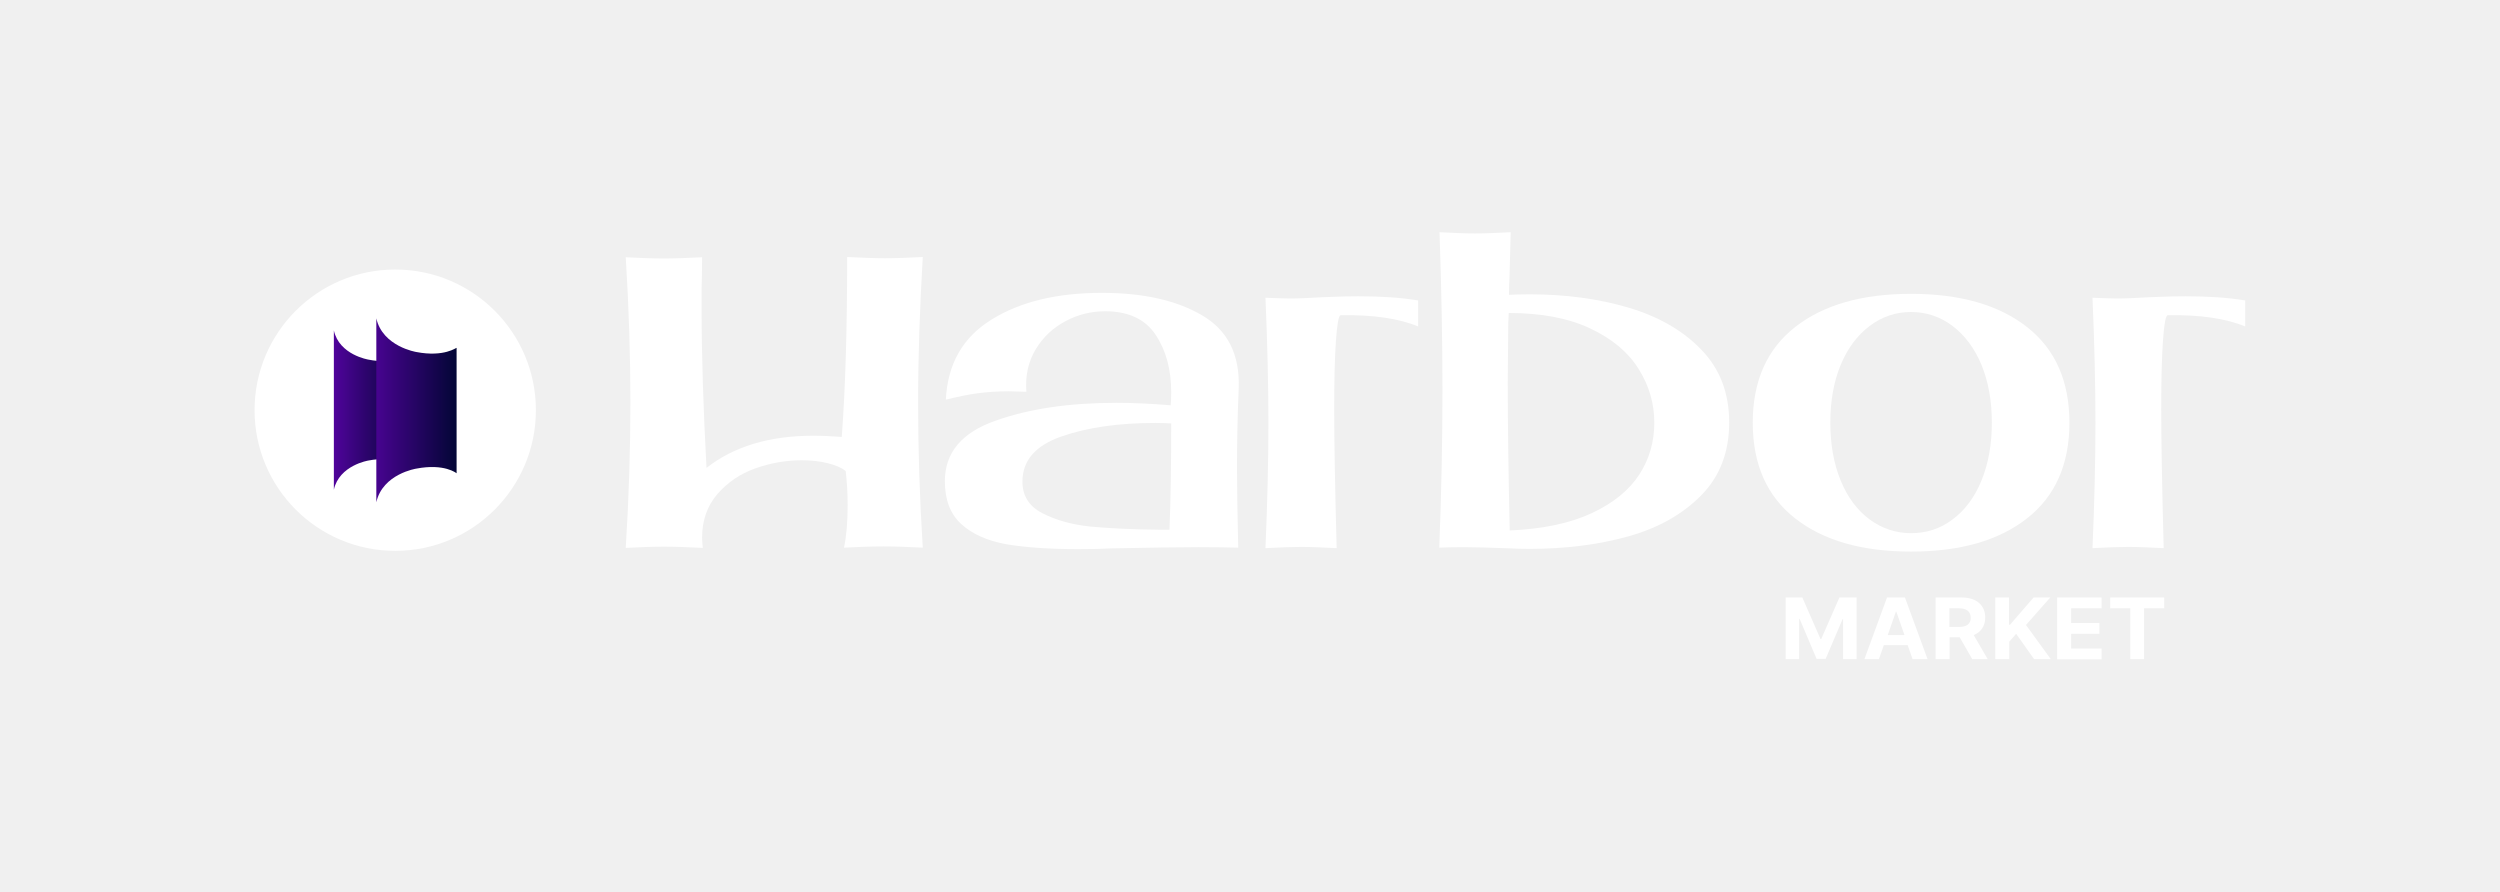
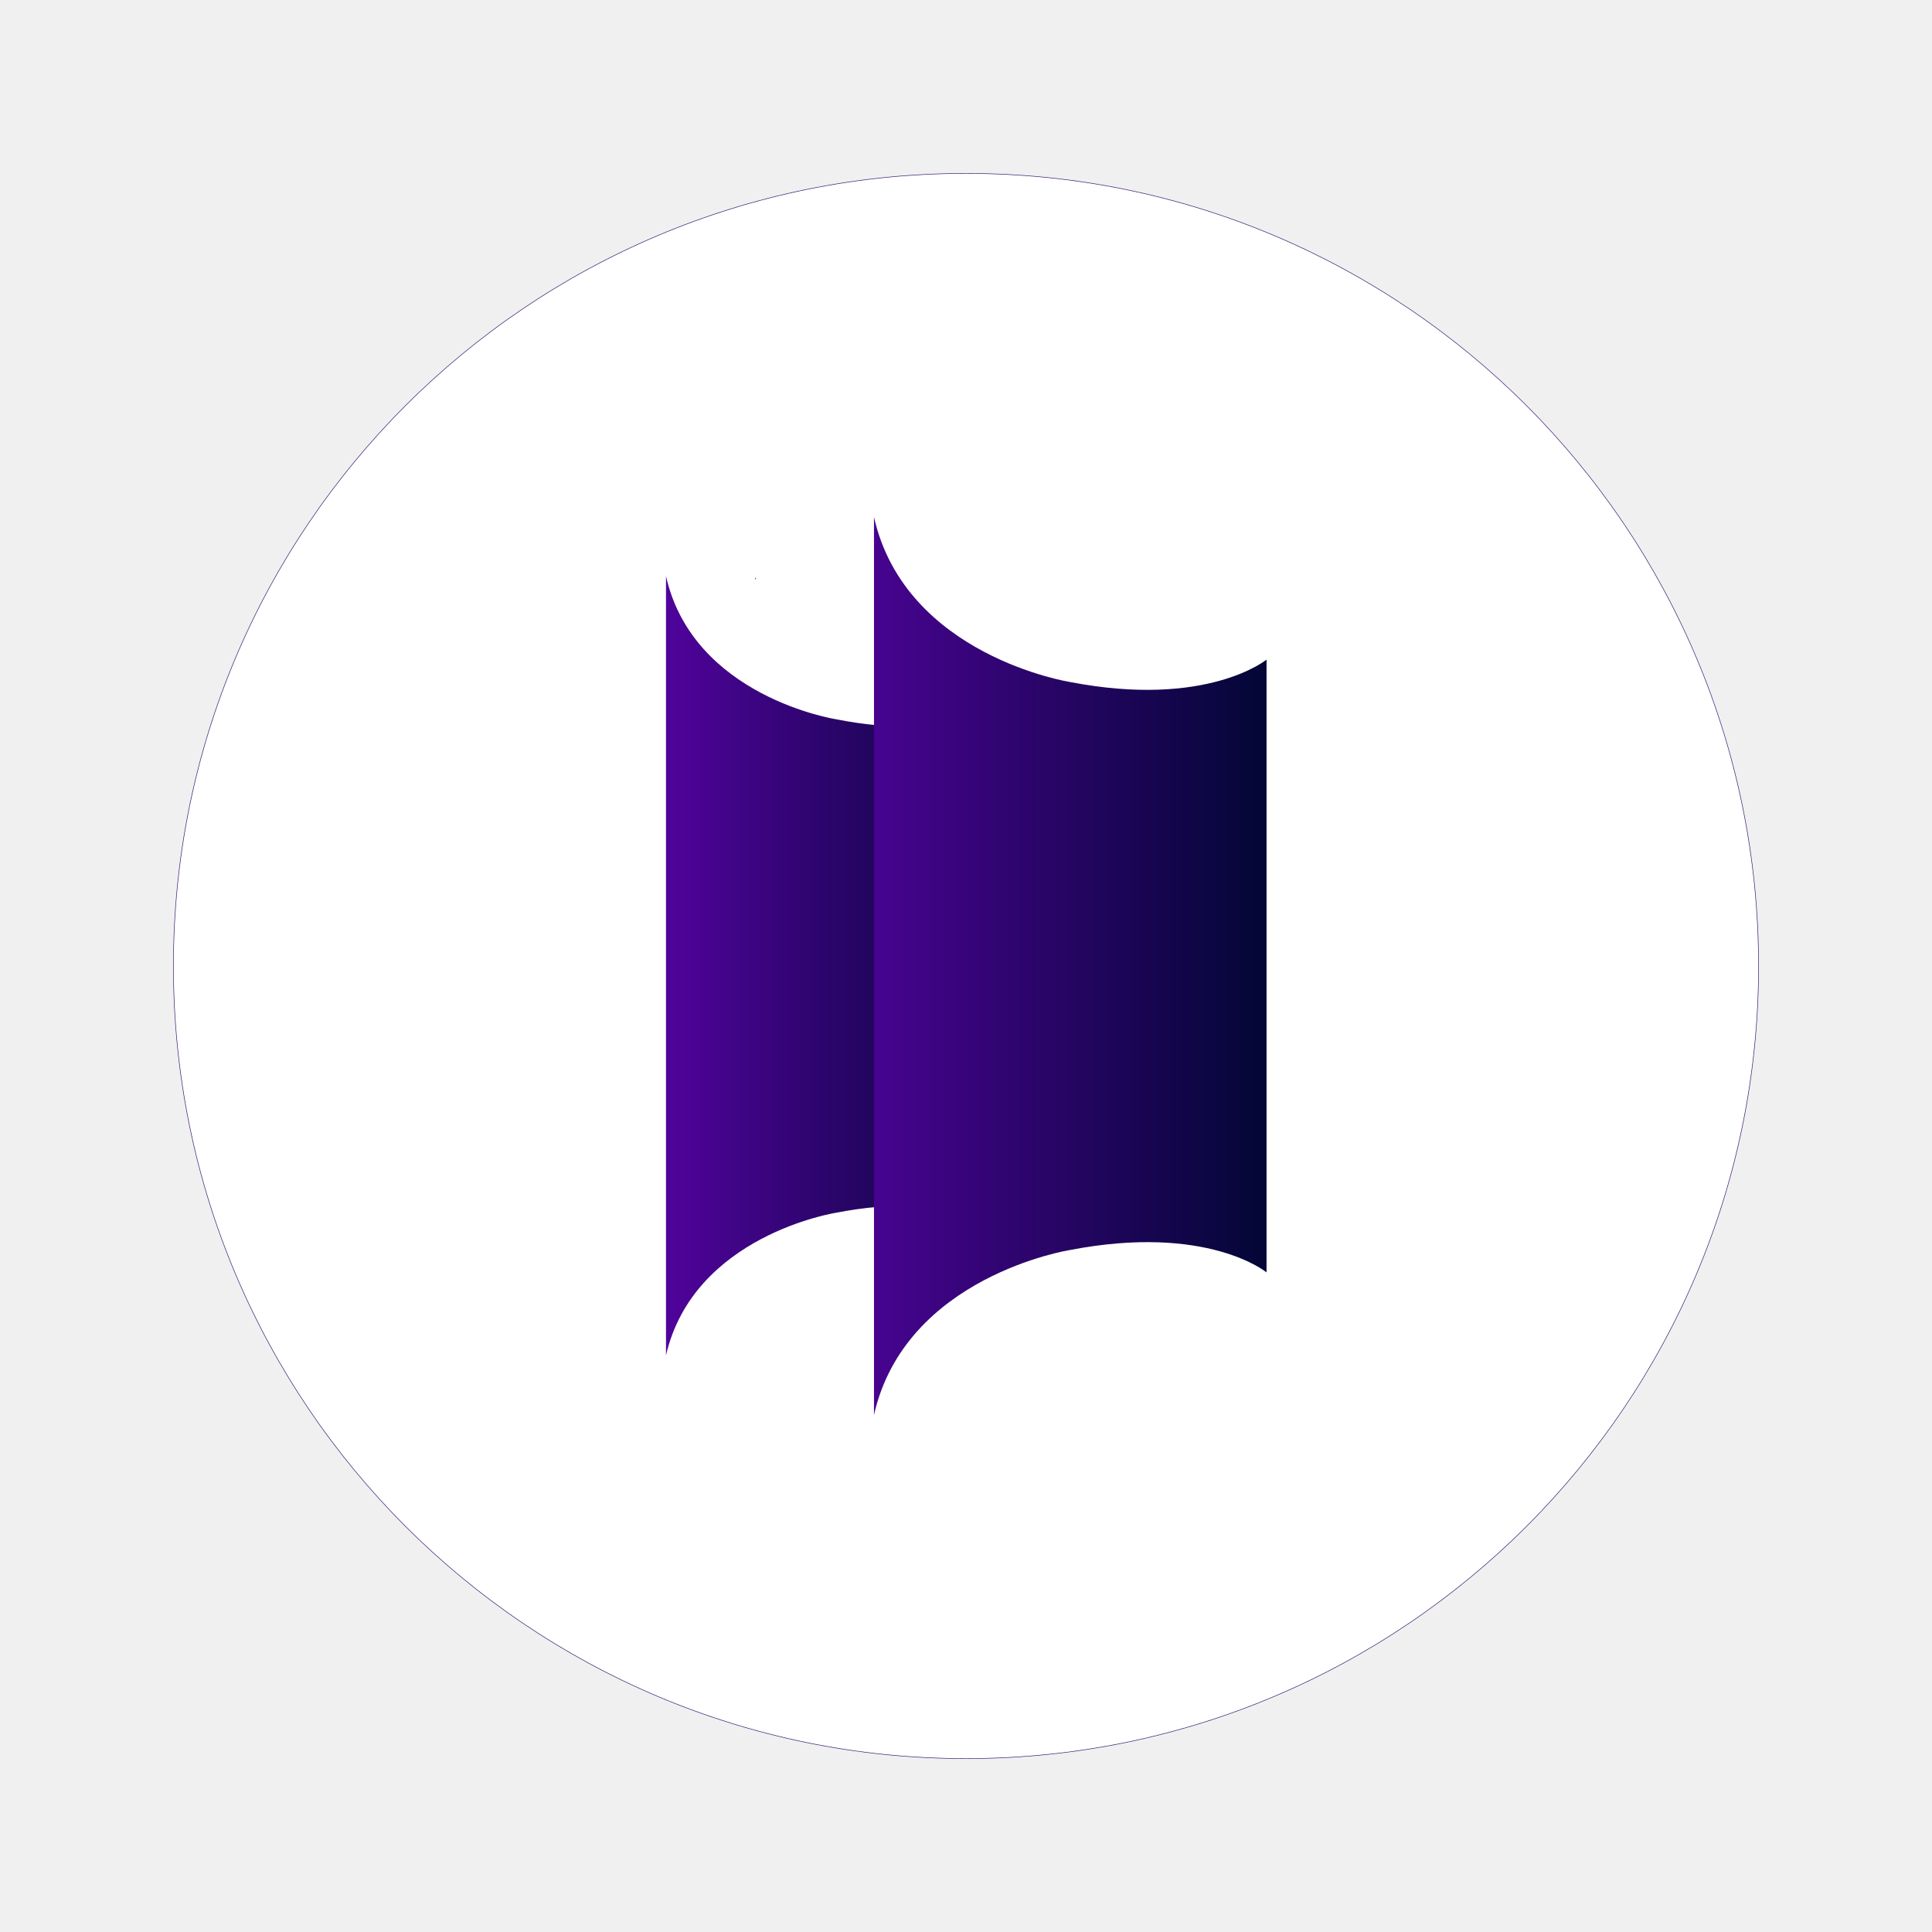
- <svg xmlns="http://www.w3.org/2000/svg" width="19962" height="7119" viewBox="0 0 19962 7119" fill="none">
-   <path d="M3155.81 4398.42C3776.12 4398.42 4278.97 3895.58 4278.97 3275.29C4278.97 2655.01 3776.12 2152.17 3155.81 2152.17C2535.51 2152.17 2032.66 2655.01 2032.66 3275.29C2032.66 3895.58 2535.51 4398.42 3155.81 4398.42Z" fill="white" />
-   <path d="M5033.62 3214.53C5033.62 2846.03 5021.86 2459.9 4996.38 2054.16C5110.06 2060.04 5210.03 2063.96 5300.2 2063.96C5388.4 2063.96 5490.33 2060.04 5605.98 2054.16C5605.98 2165.89 5604.02 2248.21 5602.06 2303.09V2459.9C5602.06 2836.23 5615.78 3261.57 5641.26 3735.91C5858.83 3565.38 6143.05 3479.14 6493.92 3479.14C6570.36 3479.14 6644.85 3483.06 6721.29 3488.94C6750.69 3094.96 6764.42 2616.71 6764.42 2052.2C6882.02 2058.08 6983.95 2062 7068.24 2062C7152.52 2062 7252.49 2058.08 7368.14 2052.2C7344.62 2455.98 7330.89 2842.11 7330.89 3212.57C7330.89 3583.02 7342.66 3967.2 7368.14 4372.93C7252.49 4367.05 7148.6 4363.13 7054.52 4363.13C6958.47 4363.13 6852.62 4367.05 6738.93 4372.93C6758.54 4282.77 6768.34 4169.09 6768.34 4033.84C6768.34 3935.84 6762.46 3845.67 6752.65 3761.39C6719.33 3733.95 6672.29 3714.35 6609.57 3698.67C6546.84 3682.99 6478.24 3675.15 6403.75 3675.15C6276.34 3675.15 6152.85 3696.71 6031.33 3739.83C5909.8 3782.95 5809.83 3851.55 5727.51 3945.64C5647.14 4039.72 5605.98 4155.37 5605.98 4294.53C5605.98 4312.17 5607.94 4339.61 5611.86 4374.89C5496.21 4369.01 5392.32 4365.09 5302.16 4365.09C5211.99 4365.09 5108.1 4369.01 4996.38 4374.89C5021.86 3971.12 5033.62 3583.02 5033.62 3214.53Z" fill="white" />
-   <path d="M8604.99 4384.7C8375.65 4384.7 8185.52 4370.97 8034.59 4345.49C7883.66 4318.05 7764.09 4265.13 7675.88 4184.77C7587.68 4104.4 7544.55 3990.72 7544.55 3841.75C7544.55 3614.39 7679.8 3453.66 7948.34 3359.58C8216.88 3263.53 8538.34 3216.49 8914.69 3216.49C9038.18 3216.49 9183.23 3222.37 9347.88 3236.09C9349.84 3214.53 9351.8 3179.25 9351.8 3132.21C9351.8 2949.92 9310.64 2797.03 9226.35 2671.59C9144.02 2548.1 9008.77 2485.38 8824.52 2485.38C8712.79 2485.38 8608.91 2510.86 8508.94 2563.78C8408.97 2616.71 8328.61 2691.19 8269.8 2789.19C8211 2887.2 8185.52 3000.88 8195.32 3128.29L8056.15 3124.37C7965.98 3124.37 7881.7 3130.25 7807.21 3140.05C7732.73 3149.85 7648.44 3167.49 7552.4 3191.01C7566.12 2906.8 7687.64 2693.15 7916.98 2552.02C8146.32 2408.94 8440.34 2338.38 8799.04 2338.38C9126.38 2338.38 9391 2397.18 9596.81 2516.74C9802.63 2636.31 9900.64 2830.35 9890.83 3100.84C9881.03 3324.29 9877.11 3539.9 9877.11 3743.75C9877.11 3898.6 9881.03 4108.32 9886.91 4372.94C9806.55 4370.97 9700.7 4369.01 9571.33 4369.01C9408.64 4369.01 9175.39 4372.93 8867.64 4378.82C8808.84 4382.74 8720.63 4384.7 8604.99 4384.7ZM9351.8 3381.14C9324.36 3379.18 9283.19 3377.22 9224.39 3377.22C8934.29 3377.22 8683.39 3412.5 8475.62 3485.02C8267.84 3557.54 8163.96 3677.11 8163.96 3845.67C8163.96 3959.36 8216.88 4043.64 8324.69 4098.52C8430.54 4153.41 8557.94 4188.69 8704.95 4204.37C8851.96 4218.09 9040.14 4227.89 9267.51 4229.85H9338.08C9347.88 3986.8 9351.8 3704.55 9351.8 3381.14Z" fill="white" />
-   <path d="M11517.7 3114.56C11517.7 2726.47 11509.9 2307.01 11494.2 1854.23C11607.9 1860.11 11702 1864.03 11776.5 1864.03C11854.9 1864.03 11949 1860.11 12062.7 1854.23L12052.9 2220.77C12050.9 2250.17 12048.9 2293.29 12048.9 2354.05C12084.2 2352.09 12139.1 2350.13 12215.6 2350.13C12499.8 2350.13 12762.4 2385.42 13001.6 2455.98C13240.7 2526.54 13436.7 2638.27 13583.7 2791.15C13732.7 2944.04 13807.2 3138.08 13807.2 3373.29C13807.2 3610.46 13732.7 3804.51 13583.7 3955.44C13434.8 4106.36 13240.7 4216.13 13001.6 4282.77C12762.4 4349.41 12497.8 4382.73 12211.6 4382.73C12145 4382.73 12096 4380.77 12062.7 4378.81C11907.8 4372.93 11782.4 4369.01 11686.3 4369.01C11605.9 4369.01 11541.3 4370.97 11492.3 4372.93C11509.9 3924.08 11517.7 3504.62 11517.7 3114.56ZM12711.5 4096.56C12884 4016.2 13009.4 3912.32 13089.8 3788.83C13170.1 3665.35 13209.3 3526.18 13209.3 3375.25C13209.3 3222.37 13168.2 3079.28 13083.9 2946C13001.6 2812.71 12872.2 2704.91 12697.7 2622.58C12523.3 2540.26 12305.7 2499.1 12047 2499.1L12043.1 2581.42L12039.1 3053.8C12039.1 3402.7 12045 3796.67 12054.8 4235.73C12321.4 4223.97 12540.9 4176.93 12711.5 4096.56Z" fill="white" />
-   <path d="M14334.5 4139.69C14109 3963.28 13995.4 3708.47 13995.4 3375.26C13995.4 3042.04 14109 2787.23 14334.5 2610.83C14559.9 2434.42 14867.6 2346.21 15259.6 2346.21C15649.7 2346.21 15959.4 2434.42 16184.8 2610.83C16410.2 2787.23 16523.9 3042.04 16523.9 3375.26C16523.9 3708.47 16410.2 3963.28 16184.8 4139.69C15959.4 4316.09 15651.7 4404.3 15259.6 4404.3C14867.6 4404.3 14559.9 4316.09 14334.5 4139.69ZM15590.9 4147.53C15688.9 4075 15767.3 3971.12 15822.2 3835.87C15877.1 3700.63 15904.5 3547.74 15904.5 3375.26C15904.5 3202.77 15877.1 3047.92 15822.2 2914.64C15767.3 2781.35 15688.9 2677.47 15590.9 2602.99C15492.9 2528.5 15381.2 2491.26 15259.6 2491.26C15138.1 2491.26 15026.4 2528.5 14928.4 2602.99C14830.4 2677.47 14752 2781.35 14697.1 2914.64C14642.2 3047.92 14614.8 3200.81 14614.8 3375.26C14614.8 3547.74 14642.2 3702.59 14697.1 3835.87C14752 3971.12 14830.4 4075 14928.4 4147.53C15026.4 4220.05 15138.1 4257.29 15259.6 4257.29C15381.2 4257.29 15492.9 4222.01 15590.9 4147.53Z" fill="white" />
-   <path d="M10847.4 2365.81C10765 2365.81 10702.3 2367.77 10657.2 2369.73L10551.4 2373.65C10453.4 2379.53 10369.1 2383.45 10298.5 2383.45C10271.1 2383.45 10208.4 2381.49 10104.5 2377.57C10120.2 2746.07 10128 3079.28 10128 3377.21C10128 3675.14 10120.2 4008.36 10104.5 4376.85C10218.2 4370.97 10312.3 4367.05 10386.7 4367.05C10465.1 4367.05 10559.2 4370.97 10672.9 4376.85C10659.2 3871.15 10653.3 3502.66 10653.3 3271.37C10653.3 3042.04 10657.2 2859.75 10667 2722.55C10676.8 2585.34 10688.6 2516.74 10706.2 2516.74C10963 2512.82 11168.8 2542.22 11323.7 2606.9V2399.13C11184.5 2375.61 11025.7 2365.81 10847.4 2365.81Z" fill="white" />
-   <path d="M17451.1 2365.81C17368.7 2365.81 17306 2367.77 17260.9 2369.73L17155.1 2373.65C17057.1 2379.53 16972.8 2383.45 16902.2 2383.45C16874.8 2383.45 16812.1 2381.49 16708.2 2377.57C16723.9 2746.07 16731.7 3079.28 16731.7 3377.21C16731.7 3675.14 16723.9 4008.36 16708.2 4376.85C16821.9 4370.97 16915.9 4367.05 16990.4 4367.05C17068.8 4367.05 17162.9 4370.97 17276.6 4376.85C17262.9 3871.15 17257 3502.66 17257 3271.37C17257 3042.04 17260.9 2859.75 17270.7 2722.55C17280.5 2585.34 17292.3 2516.74 17309.9 2516.74C17566.7 2512.82 17772.5 2542.22 17927.4 2606.9V2399.13C17788.2 2375.61 17629.4 2365.81 17451.1 2365.81Z" fill="white" />
-   <path d="M14391.3 4770.83L14536.3 5102.08H14542.2L14687.3 4770.83H14824.5V5262.81H14716.7V4943.31H14712.8L14577.5 5260.85H14505L14369.7 4941.36H14365.8V5262.81H14258V4770.83H14391.3Z" fill="white" />
-   <path d="M14887.2 5262.81L15067.5 4770.83H15210.6L15391 5262.81H15271.4L15232.2 5151.08H15042.1L15002.9 5262.81H14887.2ZM15206.7 5070.72L15142 4884.51H15138.1L15073.4 5070.72H15206.7Z" fill="white" />
-   <path d="M15455.6 4770.83H15663.4C15783 4770.83 15851.6 4833.55 15851.6 4931.55C15851.6 4998.2 15818.3 5047.2 15759.5 5070.72L15871.2 5262.81H15747.7L15647.7 5088.36H15567.4V5262.81H15455.6V4770.83ZM15641.9 5006.04C15704.6 5006.04 15735.9 4980.56 15735.9 4933.51C15735.9 4884.51 15704.6 4857.07 15639.9 4857.07H15565.4V5006.04H15641.9Z" fill="white" />
-   <path d="M15930 4770.83H16041.7V4988.4H16049.6L16237.7 4770.83H16371L16177 4990.36L16375 5262.81H16241.7L16098.6 5060.92L16043.7 5123.64V5262.81H15932V4770.83H15930Z" fill="white" />
-   <path d="M16427.9 4770.83H16780.7V4857.07H16537.6V4974.68H16763.1V5060.92H16537.6V5178.52H16780.7V5264.77H16425.9V4770.83H16427.9Z" fill="white" />
-   <path d="M16849.3 4770.83H17280.5V4857.07H17119.8V5262.81H17010V4857.07H16849.3V4770.83Z" fill="white" />
-   <path d="M2942.16 2871.51C2942.16 2871.51 2708.9 2834.27 2665.78 2638.27V3910.36C2708.9 3714.35 2942.16 3677.11 2942.16 3677.11C3138.17 3639.87 3220.5 3708.47 3220.5 3708.47V2840.15C3220.5 2840.15 3136.21 2910.72 2942.16 2871.51Z" fill="url(#paint0_linear_4_685)" />
-   <path d="M3324.38 2810.75C3324.38 2810.75 3055.85 2767.63 3004.88 2542.22V4010.32C3055.85 3782.95 3324.38 3741.79 3324.38 3741.79C3549.8 3698.67 3645.85 3779.03 3645.85 3779.03V2777.43C3645.85 2773.51 3547.84 2853.87 3324.38 2810.75Z" fill="url(#paint1_linear_4_685)" />
+ <svg xmlns="http://www.w3.org/2000/svg" width="7119" height="7119" viewBox="0 0 7119 7119" fill="none">
+   <path d="M3559.5 6480.01C5172.45 6480.01 6480.01 5172.45 6480.01 3559.5C6480.01 1946.54 5172.45 638.984 3559.5 638.984C1946.54 638.984 638.984 1946.54 638.984 3559.5C638.984 5172.45 1946.54 6480.01 3559.5 6480.01Z" fill="white" stroke="#37166E" stroke-width="2" stroke-miterlimit="10" />
+   <path d="M2785.27 2134.52V2128.64C2781.35 2132.56 2781.35 2132.56 2785.27 2134.52Z" fill="#000636" />
+   <path d="M3079.28 2650.03C3079.28 2650.03 2553.98 2567.7 2454.02 2122.77V4994.28C2555.94 4551.3 3079.28 4468.98 3079.28 4468.98C3520.3 4382.73 3708.46 4539.54 3708.46 4539.54V2579.46C3708.46 2581.42 3520.3 2738.23 3079.28 2650.03Z" fill="url(#paint0_linear_4_501)" />
+   <path d="M3941.71 2512.82C3941.71 2512.82 3336.05 2416.78 3220.41 1905.2V5213.81C3336.05 4702.23 3941.71 4606.18 3941.71 4606.18C4449.37 4508.18 4666.94 4688.5 4666.94 4688.5V2430.5C4666.94 2430.5 4447.41 2610.82 3941.71 2512.82Z" fill="url(#paint1_linear_4_501)" />
  <defs>
-     <linearGradient id="paint0_linear_4_685" x1="3226.59" y1="3274.75" x2="2449.16" y2="3274.75" gradientUnits="userSpaceOnUse">
+     <linearGradient id="paint0_linear_4_501" x1="3721.31" y1="3559.5" x2="1967.23" y2="3559.5" gradientUnits="userSpaceOnUse">
      <stop stop-color="#030636" />
      <stop offset="1" stop-color="#6D02C2" />
    </linearGradient>
-     <linearGradient id="paint1_linear_4_685" x1="3642.99" y1="3274.75" x2="2645.81" y2="3274.75" gradientUnits="userSpaceOnUse">
+     <linearGradient id="paint1_linear_4_501" x1="4660.82" y1="3559.5" x2="2410.93" y2="3559.5" gradientUnits="userSpaceOnUse">
      <stop stop-color="#030636" />
      <stop offset="1" stop-color="#6D02C2" />
    </linearGradient>
  </defs>
</svg>
